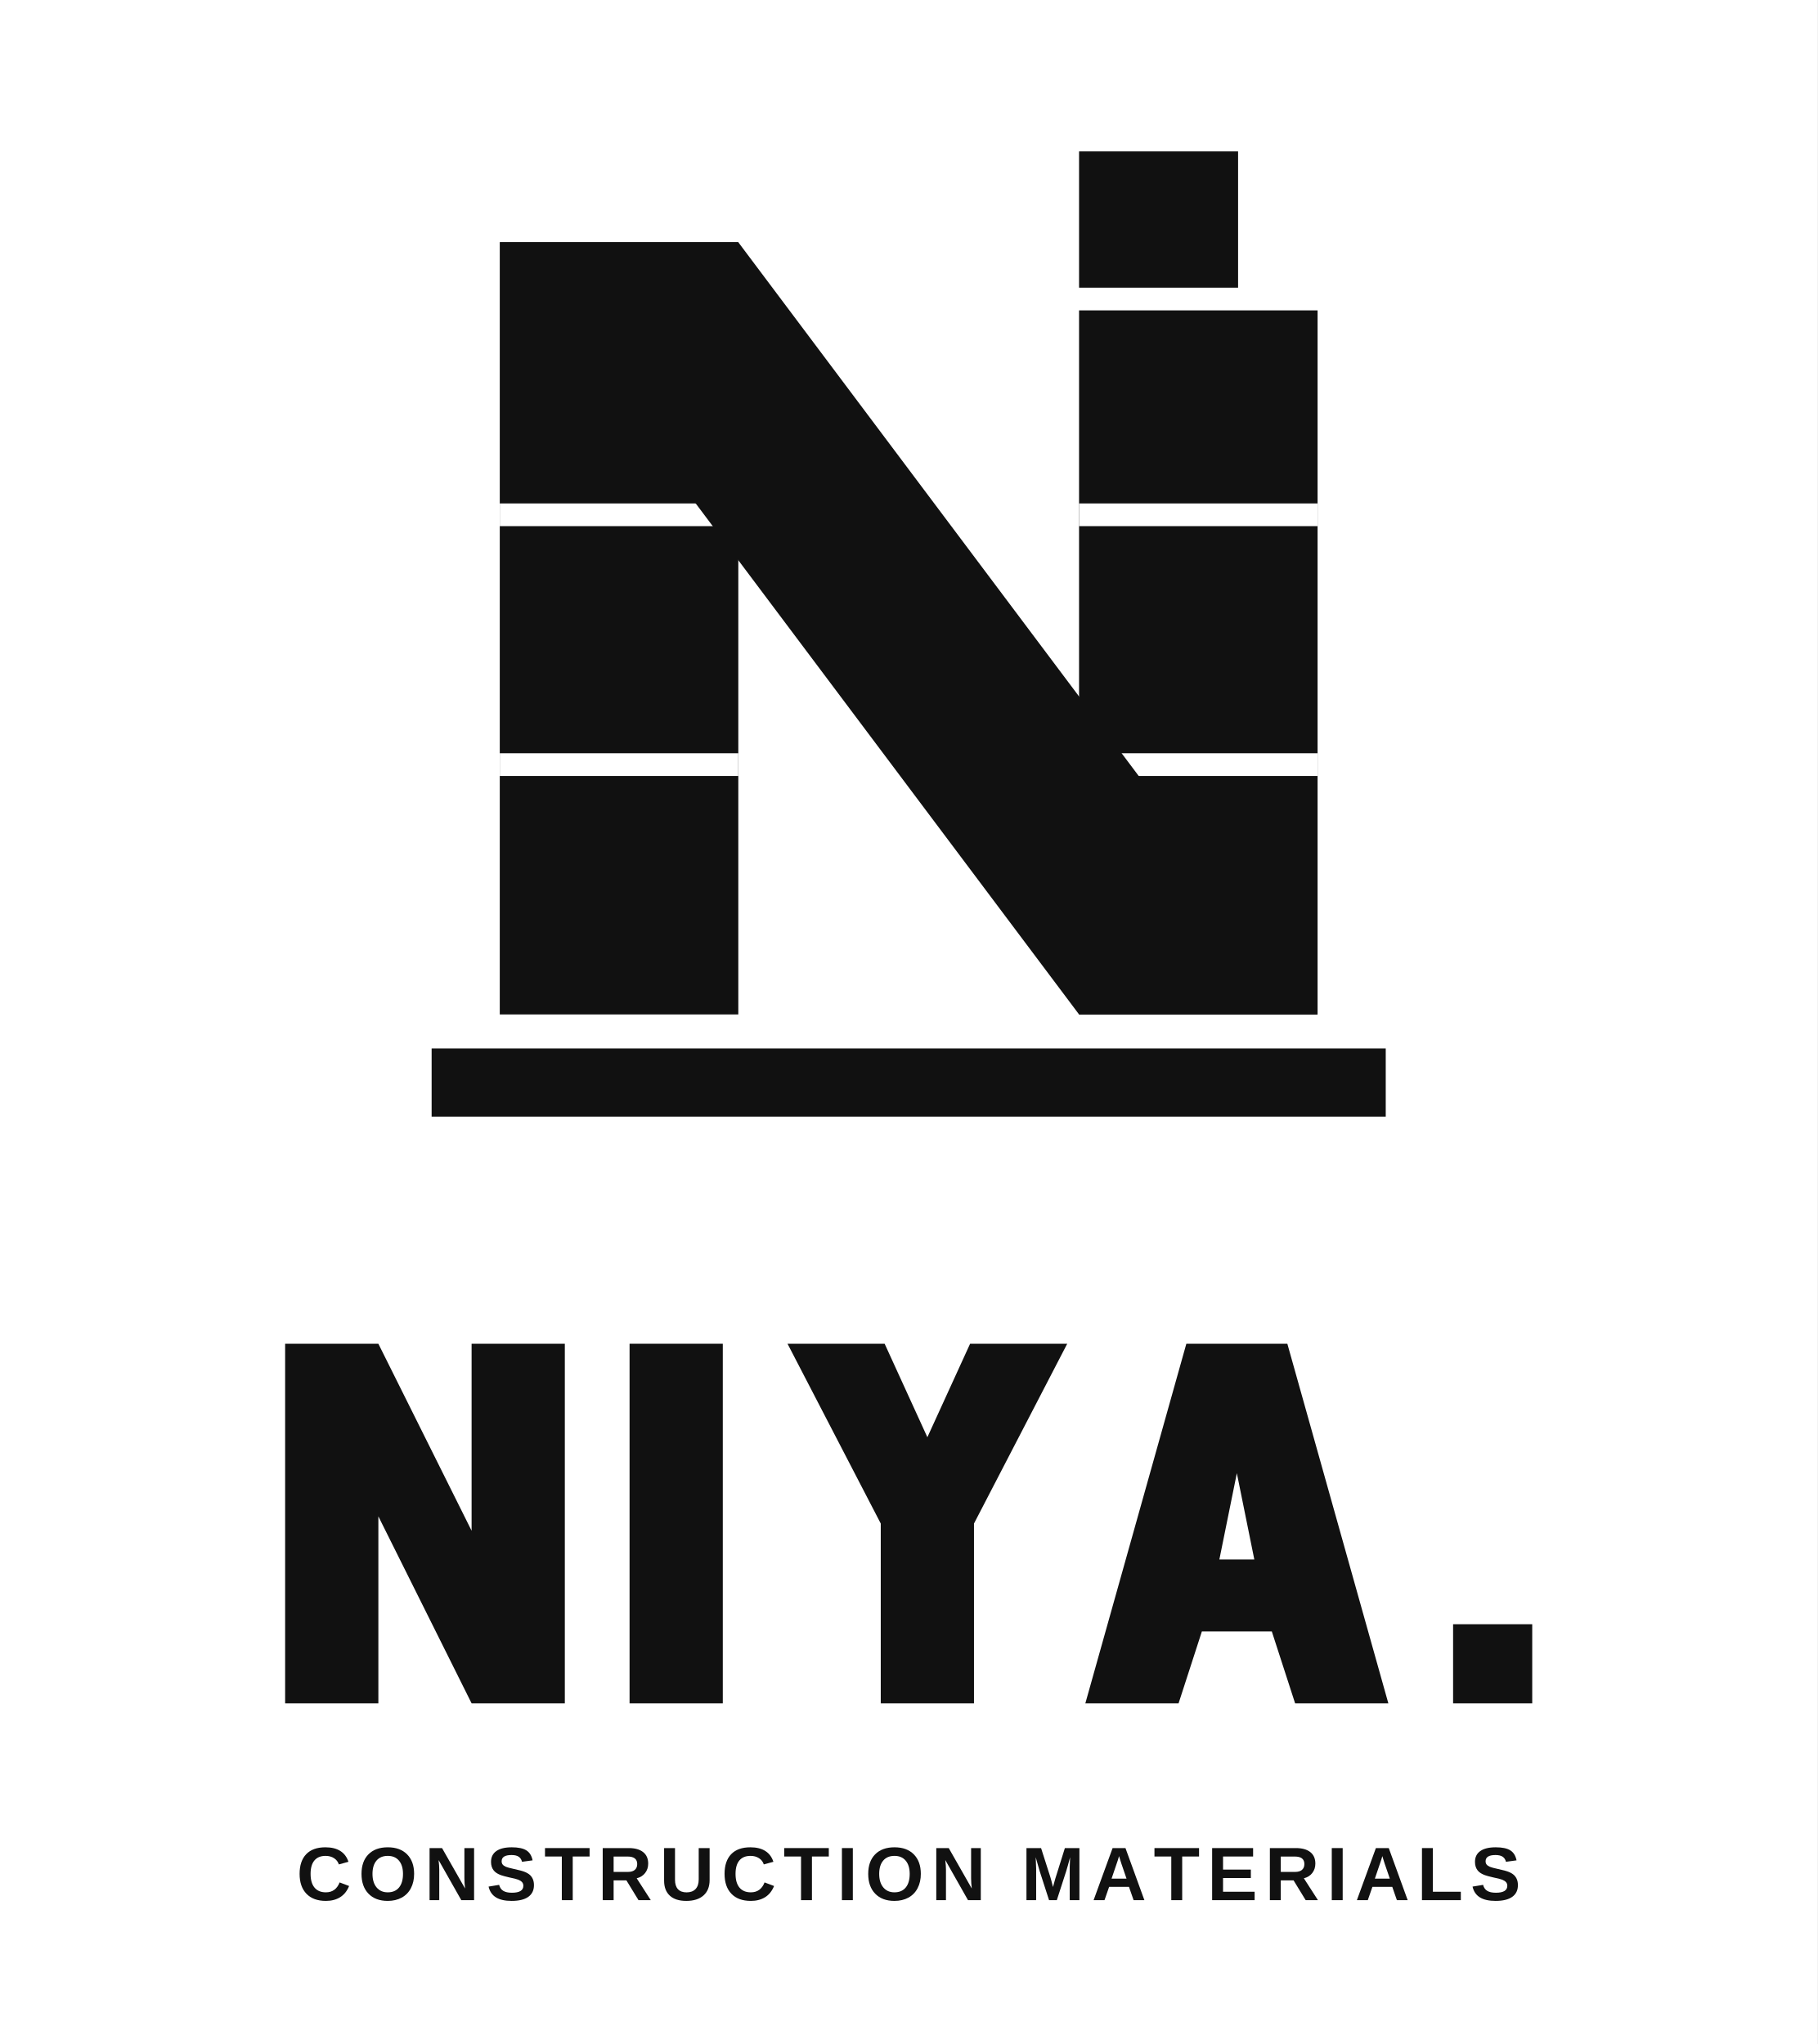
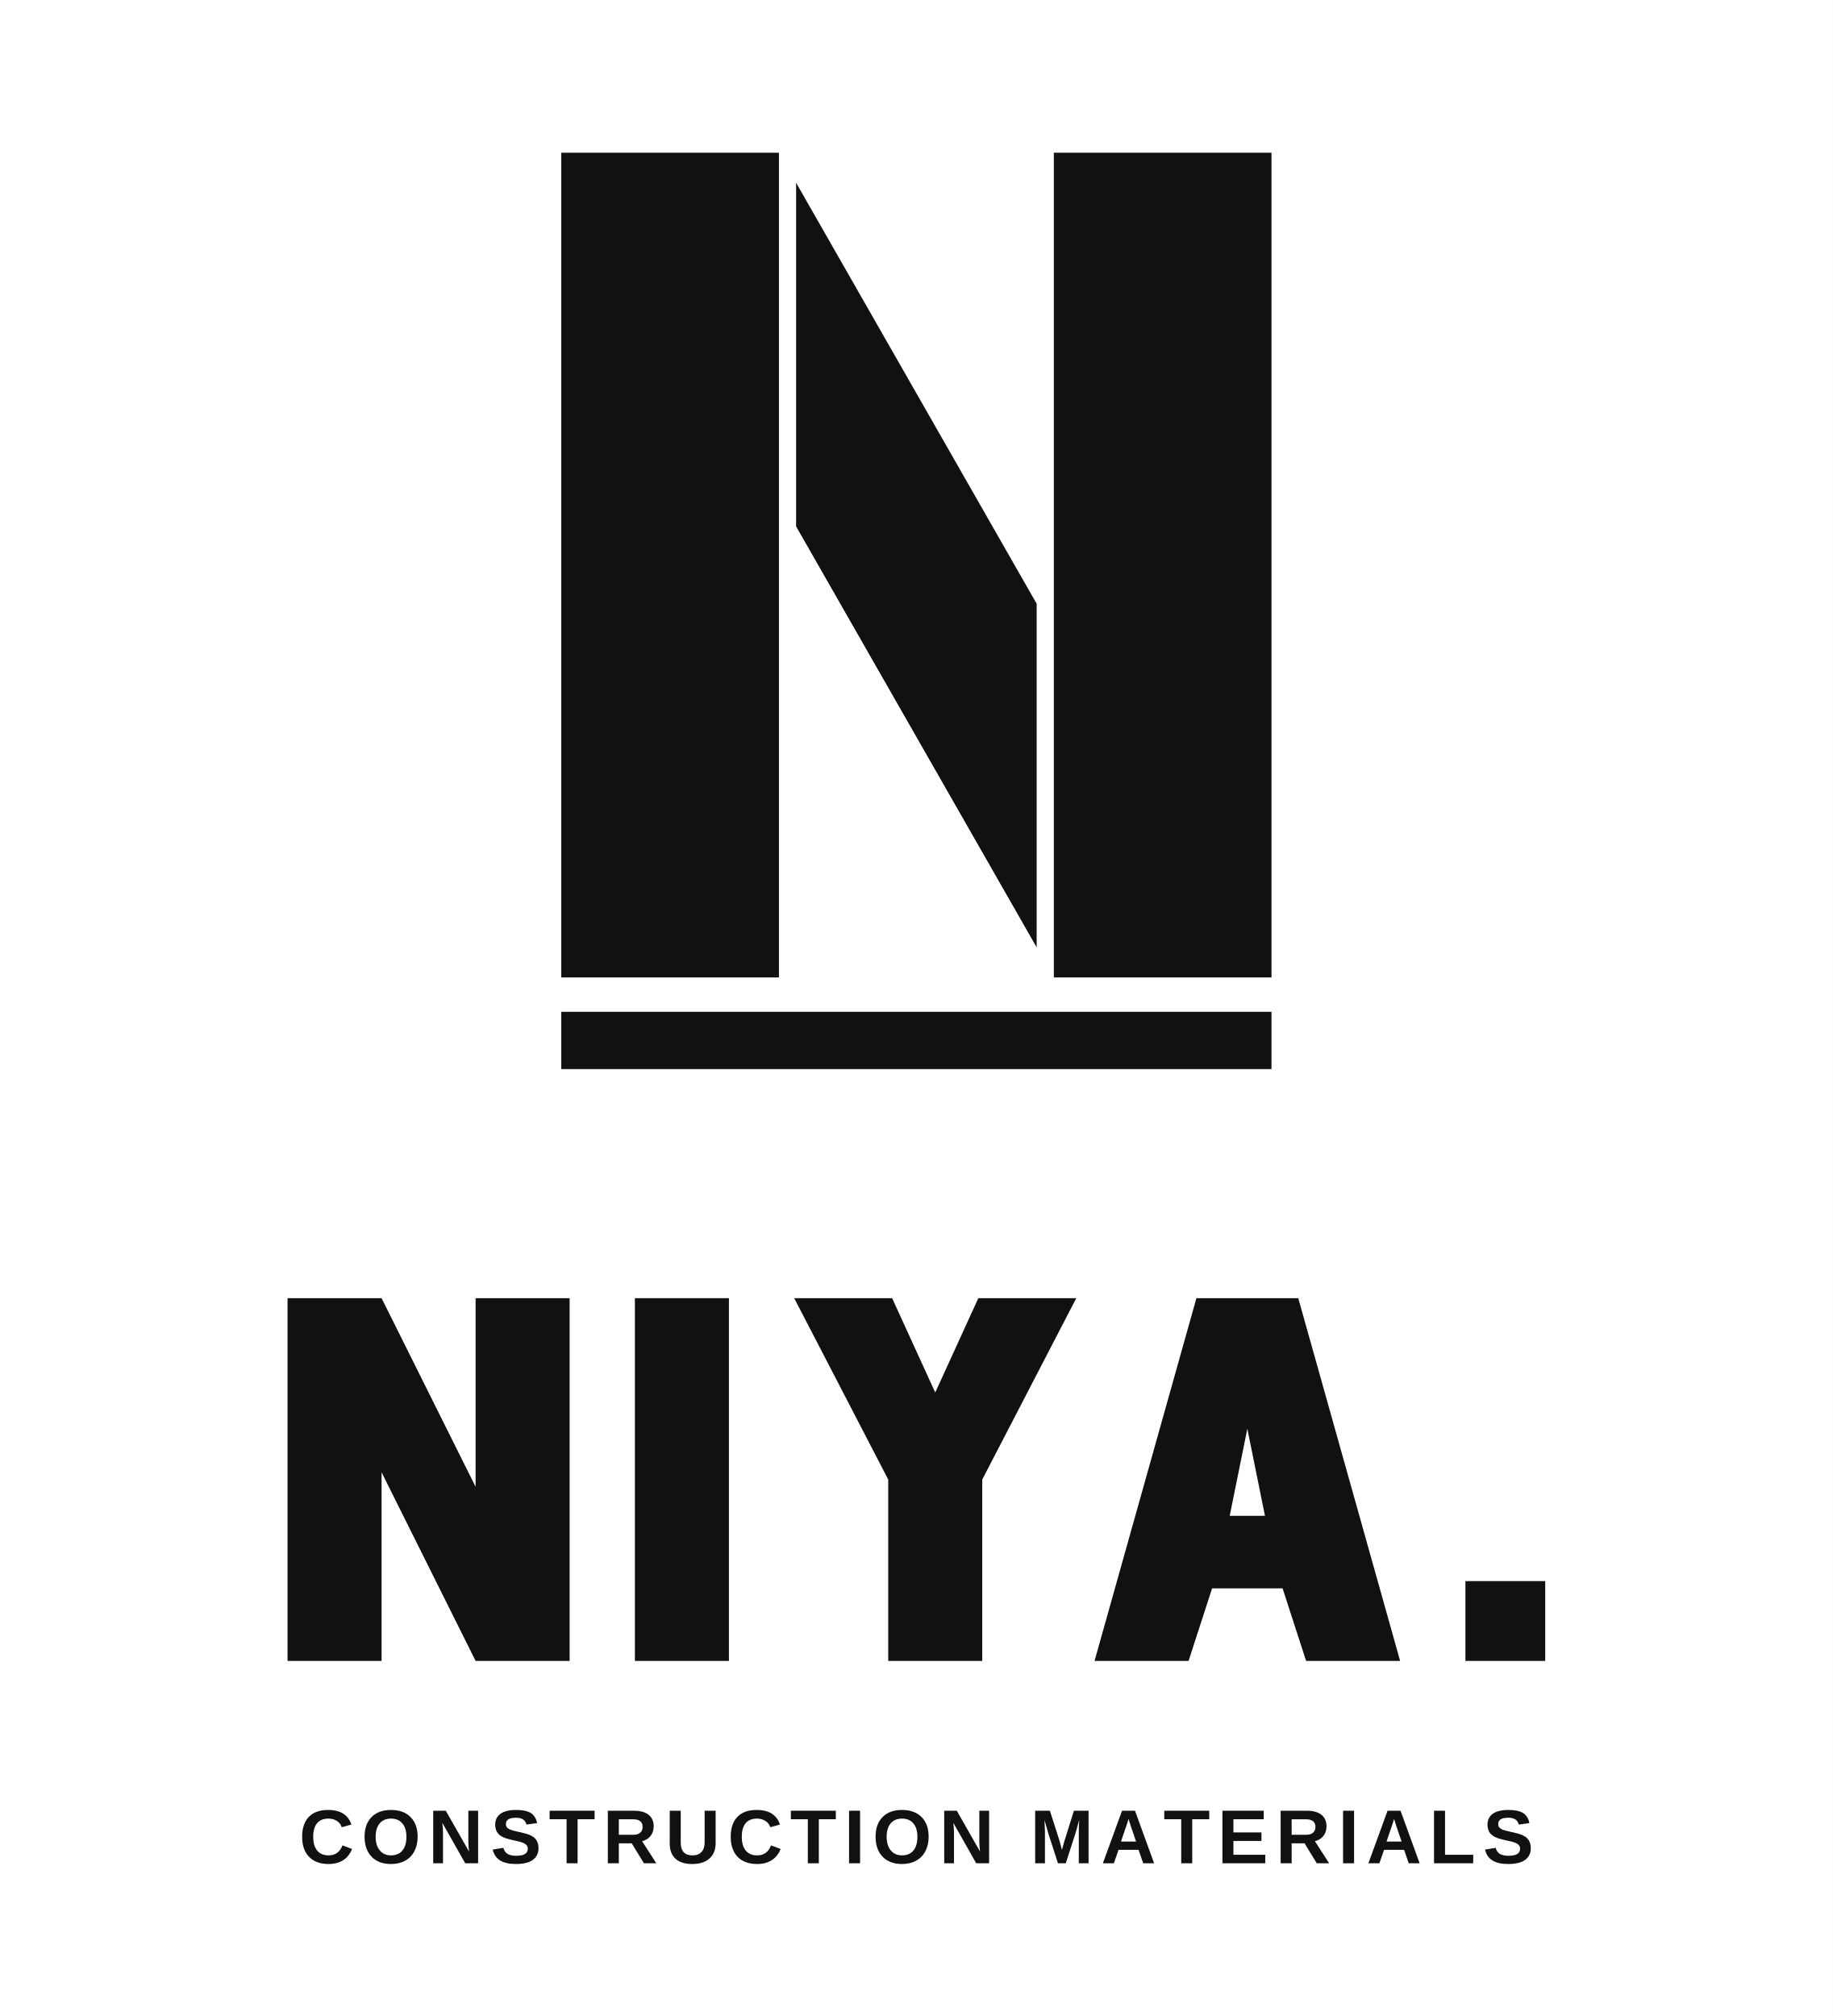
- <svg xmlns="http://www.w3.org/2000/svg" viewBox="0 0 480 540" width="480" height="540">
-   <rect width="480" height="540" fill="#FFFFFF" />
-   <g transform="translate(114.00 4.00) scale(1.5)">
-     <rect x="12" y="40" width="42" height="136" fill="#111111" />
-     <rect x="114" y="52" width="42" height="124" fill="#111111" />
-     <rect x="114" y="24" width="28" height="24" fill="#111111" />
-     <rect x="12" y="86" width="42" height="4" fill="#FFFFFF" />
-     <rect x="114" y="86" width="42" height="4" fill="#FFFFFF" />
-     <rect x="12" y="130" width="42" height="4" fill="#FFFFFF" />
-     <rect x="114" y="130" width="42" height="4" fill="#FFFFFF" />
-     <polygon points="12,40 54,40 156,176 114,176" fill="#111111" />
-     <rect x="0" y="182" width="168" height="12" fill="#111111" />
+ <svg xmlns="http://www.w3.org/2000/svg" viewBox="0 0 480 528" width="480" height="528">
+   <rect width="480" height="528" fill="#FFFFFF" />
+   <g transform="translate(147.00 40.00) scale(1.5)">
+     <rect x="0" y="0" width="38" height="144" fill="#111111" />
+     <rect x="86" y="0" width="38" height="144" fill="#111111" />
+     <polygon points="41,5.25 83,78.75 83,138.75 41,65.25" fill="#111111" />
+     <rect x="0" y="150" width="124" height="10" fill="#111111" />
  </g>
  <g fill="#111111" fill-rule="evenodd">
-     <path transform="translate(75.31 355.00) scale(1.026 0.95)" d="M0 100 L0 0 L24 0 L48 52 L48 0 L72 0 L72 100 L48 100 L24 48 L24 100 Z" />
-     <path transform="translate(166.28 355.00) scale(1.026 0.95)" d="M0 0 L24 0 L24 100 L0 100 Z" />
-     <path transform="translate(208.00 355.00) scale(1.026 0.95)" d="M0 0 L25 0 L36 26 L47 0 L72 0 L48 50 L48 100 L24 100 L24 50 Z" />
-     <path transform="translate(286.66 355.00) scale(1.026 0.95)" d="M26 0 L52 0 L78 100 L54 100 L48 80 L30 80 L24 100 L0 100 Z M34.5 60 L43.5 60 L39 36 Z" />
+     <path transform="translate(75.31 340.00) scale(1.026 0.95)" d="M0 100 L0 0 L24 0 L48 52 L48 0 L72 0 L72 100 L48 100 L24 48 L24 100 Z" />
+     <path transform="translate(166.28 340.00) scale(1.026 0.95)" d="M0 0 L24 0 L24 100 L0 100 Z" />
+     <path transform="translate(208.00 340.00) scale(1.026 0.95)" d="M0 0 L25 0 L36 26 L47 0 L72 0 L48 50 L48 100 L24 100 L24 50 Z" />
+     <path transform="translate(286.66 340.00) scale(1.026 0.95)" d="M26 0 L52 0 L78 100 L54 100 L48 80 L30 80 L24 100 L0 100 Z M34.5 60 L43.5 60 L39 36 Z" />
  </g>
-   <rect x="383.79" y="429.10" width="20.90" height="20.90" fill="#111111" />
+   <rect x="383.79" y="414.10" width="20.90" height="20.90" fill="#111111" />
  <g fill="#111111">
-     <path transform="translate(78.31 502.00) scale(0.009766 -0.009766)" d="M795 212Q1062 212 1166 480L1423 383Q1340 179 1179.5 79.5Q1019 -20 795 -20Q455 -20 269.5 172.5Q84 365 84 711Q84 1058 263.0 1244.0Q442 1430 782 1430Q1030 1430 1186.0 1330.5Q1342 1231 1405 1038L1145 967Q1112 1073 1015.5 1135.5Q919 1198 788 1198Q588 1198 484.5 1074.0Q381 950 381 711Q381 468 487.5 340.0Q594 212 795 212Z" />
-     <path transform="translate(94.66 502.00) scale(0.009766 -0.009766)" d="M1507 711Q1507 491 1420.0 324.0Q1333 157 1171.0 68.5Q1009 -20 793 -20Q461 -20 272.5 175.5Q84 371 84 711Q84 1050 272.0 1240.0Q460 1430 795 1430Q1130 1430 1318.5 1238.0Q1507 1046 1507 711ZM1206 711Q1206 939 1098.0 1068.5Q990 1198 795 1198Q597 1198 489.0 1069.5Q381 941 381 711Q381 479 491.5 345.5Q602 212 793 212Q991 212 1098.5 342.0Q1206 472 1206 711Z" />
-     <path transform="translate(112.12 502.00) scale(0.009766 -0.009766)" d="M995 0 381 1085Q399 927 399 831V0H137V1409H474L1097 315Q1079 466 1079 590V1409H1341V0Z" />
-     <path transform="translate(128.47 502.00) scale(0.009766 -0.009766)" d="M1286 406Q1286 199 1132.5 89.5Q979 -20 682 -20Q411 -20 257.0 76.0Q103 172 59 367L344 414Q373 302 457.0 251.5Q541 201 690 201Q999 201 999 389Q999 449 963.5 488.0Q928 527 863.5 553.0Q799 579 616 616Q458 653 396.0 675.5Q334 698 284.0 728.5Q234 759 199.0 802.0Q164 845 144.5 903.0Q125 961 125 1036Q125 1227 268.5 1328.5Q412 1430 686 1430Q948 1430 1079.5 1348.0Q1211 1266 1249 1077L963 1038Q941 1129 873.5 1175.0Q806 1221 680 1221Q412 1221 412 1053Q412 998 440.5 963.0Q469 928 525.0 903.5Q581 879 752 842Q955 799 1042.5 762.5Q1130 726 1181.0 677.5Q1232 629 1259.0 561.5Q1286 494 1286 406Z" />
-     <path transform="translate(143.72 502.00) scale(0.009766 -0.009766)" d="M773 1181V0H478V1181H23V1409H1229V1181Z" />
-     <path transform="translate(157.85 502.00) scale(0.009766 -0.009766)" d="M1105 0 778 535H432V0H137V1409H841Q1093 1409 1230.0 1300.5Q1367 1192 1367 989Q1367 841 1283.0 733.5Q1199 626 1056 592L1437 0ZM1070 977Q1070 1180 810 1180H432V764H818Q942 764 1006.0 820.0Q1070 876 1070 977Z" />
-     <path transform="translate(174.20 502.00) scale(0.009766 -0.009766)" d="M723 -20Q432 -20 277.5 122.0Q123 264 123 528V1409H418V551Q418 384 497.5 297.5Q577 211 731 211Q889 211 974.0 301.5Q1059 392 1059 561V1409H1354V543Q1354 275 1188.5 127.5Q1023 -20 723 -20Z" />
-     <path transform="translate(190.55 502.00) scale(0.009766 -0.009766)" d="M795 212Q1062 212 1166 480L1423 383Q1340 179 1179.5 79.5Q1019 -20 795 -20Q455 -20 269.5 172.5Q84 365 84 711Q84 1058 263.0 1244.0Q442 1430 782 1430Q1030 1430 1186.0 1330.5Q1342 1231 1405 1038L1145 967Q1112 1073 1015.5 1135.5Q919 1198 788 1198Q588 1198 484.5 1074.0Q381 950 381 711Q381 468 487.5 340.0Q594 212 795 212Z" />
-     <path transform="translate(206.90 502.00) scale(0.009766 -0.009766)" d="M773 1181V0H478V1181H23V1409H1229V1181Z" />
-     <path transform="translate(221.03 502.00) scale(0.009766 -0.009766)" d="M137 0V1409H432V0Z" />
-     <path transform="translate(228.49 502.00) scale(0.009766 -0.009766)" d="M1507 711Q1507 491 1420.0 324.0Q1333 157 1171.0 68.5Q1009 -20 793 -20Q461 -20 272.5 175.5Q84 371 84 711Q84 1050 272.0 1240.0Q460 1430 795 1430Q1130 1430 1318.5 1238.0Q1507 1046 1507 711ZM1206 711Q1206 939 1098.0 1068.5Q990 1198 795 1198Q597 1198 489.0 1069.5Q381 941 381 711Q381 479 491.5 345.5Q602 212 793 212Q991 212 1098.5 342.0Q1206 472 1206 711Z" />
-     <path transform="translate(245.95 502.00) scale(0.009766 -0.009766)" d="M995 0 381 1085Q399 927 399 831V0H137V1409H474L1097 315Q1079 466 1079 590V1409H1341V0Z" />
-     <path transform="translate(269.77 502.00) scale(0.009766 -0.009766)" d="M1307 0V854Q1307 883 1307.5 912.0Q1308 941 1317 1161Q1246 892 1212 786L958 0H748L494 786L387 1161Q399 929 399 854V0H137V1409H532L784 621L806 545L854 356L917 582L1176 1409H1569V0Z" />
-     <path transform="translate(288.34 502.00) scale(0.009766 -0.009766)" d="M1133 0 1008 360H471L346 0H51L565 1409H913L1425 0ZM739 1192 733 1170Q723 1134 709.0 1088.0Q695 1042 537 582H942L803 987L760 1123Z" />
-     <path transform="translate(304.69 502.00) scale(0.009766 -0.009766)" d="M773 1181V0H478V1181H23V1409H1229V1181Z" />
-     <path transform="translate(318.81 502.00) scale(0.009766 -0.009766)" d="M137 0V1409H1245V1181H432V827H1184V599H432V228H1286V0Z" />
-     <path transform="translate(334.06 502.00) scale(0.009766 -0.009766)" d="M1105 0 778 535H432V0H137V1409H841Q1093 1409 1230.0 1300.5Q1367 1192 1367 989Q1367 841 1283.0 733.5Q1199 626 1056 592L1437 0ZM1070 977Q1070 1180 810 1180H432V764H818Q942 764 1006.0 820.0Q1070 876 1070 977Z" />
-     <path transform="translate(350.41 502.00) scale(0.009766 -0.009766)" d="M137 0V1409H432V0Z" />
-     <path transform="translate(357.88 502.00) scale(0.009766 -0.009766)" d="M1133 0 1008 360H471L346 0H51L565 1409H913L1425 0ZM739 1192 733 1170Q723 1134 709.0 1088.0Q695 1042 537 582H942L803 987L760 1123Z" />
-     <path transform="translate(374.23 502.00) scale(0.009766 -0.009766)" d="M137 0V1409H432V228H1188V0Z" />
-     <path transform="translate(388.35 502.00) scale(0.009766 -0.009766)" d="M1286 406Q1286 199 1132.5 89.5Q979 -20 682 -20Q411 -20 257.0 76.0Q103 172 59 367L344 414Q373 302 457.0 251.5Q541 201 690 201Q999 201 999 389Q999 449 963.5 488.0Q928 527 863.5 553.0Q799 579 616 616Q458 653 396.0 675.5Q334 698 284.0 728.5Q234 759 199.0 802.0Q164 845 144.5 903.0Q125 961 125 1036Q125 1227 268.5 1328.5Q412 1430 686 1430Q948 1430 1079.5 1348.0Q1211 1266 1249 1077L963 1038Q941 1129 873.5 1175.0Q806 1221 680 1221Q412 1221 412 1053Q412 998 440.5 963.0Q469 928 525.0 903.5Q581 879 752 842Q955 799 1042.5 762.5Q1130 726 1181.0 677.5Q1232 629 1259.0 561.5Q1286 494 1286 406Z" />
+     <path transform="translate(78.31 488.00) scale(0.009766 -0.009766)" d="M795 212Q1062 212 1166 480L1423 383Q1340 179 1179.5 79.5Q1019 -20 795 -20Q455 -20 269.5 172.5Q84 365 84 711Q84 1058 263.0 1244.0Q442 1430 782 1430Q1030 1430 1186.0 1330.5Q1342 1231 1405 1038L1145 967Q1112 1073 1015.5 1135.5Q919 1198 788 1198Q588 1198 484.5 1074.0Q381 950 381 711Q381 468 487.5 340.0Q594 212 795 212Z" />
+     <path transform="translate(94.66 488.00) scale(0.009766 -0.009766)" d="M1507 711Q1507 491 1420.0 324.0Q1333 157 1171.0 68.5Q1009 -20 793 -20Q461 -20 272.5 175.5Q84 371 84 711Q84 1050 272.0 1240.0Q460 1430 795 1430Q1130 1430 1318.5 1238.0Q1507 1046 1507 711ZM1206 711Q1206 939 1098.0 1068.5Q990 1198 795 1198Q597 1198 489.0 1069.5Q381 941 381 711Q381 479 491.5 345.5Q602 212 793 212Q991 212 1098.5 342.0Q1206 472 1206 711Z" />
+     <path transform="translate(112.12 488.00) scale(0.009766 -0.009766)" d="M995 0 381 1085Q399 927 399 831V0H137V1409H474L1097 315Q1079 466 1079 590V1409H1341V0Z" />
+     <path transform="translate(128.47 488.00) scale(0.009766 -0.009766)" d="M1286 406Q1286 199 1132.5 89.5Q979 -20 682 -20Q411 -20 257.0 76.0Q103 172 59 367L344 414Q373 302 457.0 251.5Q541 201 690 201Q999 201 999 389Q999 449 963.5 488.0Q928 527 863.5 553.0Q799 579 616 616Q458 653 396.0 675.5Q334 698 284.0 728.5Q234 759 199.0 802.0Q164 845 144.5 903.0Q125 961 125 1036Q125 1227 268.5 1328.5Q412 1430 686 1430Q948 1430 1079.5 1348.0Q1211 1266 1249 1077L963 1038Q941 1129 873.5 1175.0Q806 1221 680 1221Q412 1221 412 1053Q412 998 440.5 963.0Q469 928 525.0 903.5Q581 879 752 842Q955 799 1042.5 762.5Q1130 726 1181.0 677.5Q1232 629 1259.0 561.5Q1286 494 1286 406Z" />
+     <path transform="translate(143.72 488.00) scale(0.009766 -0.009766)" d="M773 1181V0H478V1181H23V1409H1229V1181Z" />
+     <path transform="translate(157.85 488.00) scale(0.009766 -0.009766)" d="M1105 0 778 535H432V0H137V1409H841Q1093 1409 1230.0 1300.5Q1367 1192 1367 989Q1367 841 1283.0 733.5Q1199 626 1056 592L1437 0ZM1070 977Q1070 1180 810 1180H432V764H818Q942 764 1006.0 820.0Q1070 876 1070 977Z" />
+     <path transform="translate(174.20 488.00) scale(0.009766 -0.009766)" d="M723 -20Q432 -20 277.5 122.0Q123 264 123 528V1409H418V551Q418 384 497.5 297.5Q577 211 731 211Q889 211 974.0 301.5Q1059 392 1059 561V1409H1354V543Q1354 275 1188.5 127.5Q1023 -20 723 -20Z" />
+     <path transform="translate(190.55 488.00) scale(0.009766 -0.009766)" d="M795 212Q1062 212 1166 480L1423 383Q1340 179 1179.5 79.5Q1019 -20 795 -20Q455 -20 269.5 172.5Q84 365 84 711Q84 1058 263.0 1244.0Q442 1430 782 1430Q1030 1430 1186.0 1330.5Q1342 1231 1405 1038L1145 967Q1112 1073 1015.5 1135.5Q919 1198 788 1198Q588 1198 484.5 1074.0Q381 950 381 711Q381 468 487.5 340.0Q594 212 795 212Z" />
+     <path transform="translate(206.90 488.00) scale(0.009766 -0.009766)" d="M773 1181V0H478V1181H23V1409H1229V1181Z" />
+     <path transform="translate(221.03 488.00) scale(0.009766 -0.009766)" d="M137 0V1409H432V0Z" />
+     <path transform="translate(228.49 488.00) scale(0.009766 -0.009766)" d="M1507 711Q1507 491 1420.0 324.0Q1333 157 1171.0 68.5Q1009 -20 793 -20Q461 -20 272.5 175.5Q84 371 84 711Q84 1050 272.0 1240.0Q460 1430 795 1430Q1130 1430 1318.5 1238.0Q1507 1046 1507 711ZM1206 711Q1206 939 1098.0 1068.5Q990 1198 795 1198Q597 1198 489.0 1069.5Q381 941 381 711Q381 479 491.5 345.5Q602 212 793 212Q991 212 1098.5 342.0Q1206 472 1206 711Z" />
+     <path transform="translate(245.95 488.00) scale(0.009766 -0.009766)" d="M995 0 381 1085Q399 927 399 831V0H137V1409H474L1097 315Q1079 466 1079 590V1409H1341V0Z" />
+     <path transform="translate(269.77 488.00) scale(0.009766 -0.009766)" d="M1307 0V854Q1307 883 1307.5 912.0Q1308 941 1317 1161Q1246 892 1212 786L958 0H748L494 786L387 1161Q399 929 399 854V0H137V1409H532L784 621L806 545L854 356L917 582L1176 1409H1569V0Z" />
+     <path transform="translate(288.34 488.00) scale(0.009766 -0.009766)" d="M1133 0 1008 360H471L346 0H51L565 1409H913L1425 0ZM739 1192 733 1170Q723 1134 709.0 1088.0Q695 1042 537 582H942L803 987L760 1123Z" />
+     <path transform="translate(304.69 488.00) scale(0.009766 -0.009766)" d="M773 1181V0H478V1181H23V1409H1229V1181Z" />
+     <path transform="translate(318.81 488.00) scale(0.009766 -0.009766)" d="M137 0V1409H1245V1181H432V827H1184V599H432V228H1286V0Z" />
+     <path transform="translate(334.06 488.00) scale(0.009766 -0.009766)" d="M1105 0 778 535H432V0H137V1409H841Q1093 1409 1230.0 1300.5Q1367 1192 1367 989Q1367 841 1283.0 733.5Q1199 626 1056 592L1437 0ZM1070 977Q1070 1180 810 1180H432V764H818Q942 764 1006.0 820.0Q1070 876 1070 977Z" />
+     <path transform="translate(350.41 488.00) scale(0.009766 -0.009766)" d="M137 0V1409H432V0Z" />
+     <path transform="translate(357.88 488.00) scale(0.009766 -0.009766)" d="M1133 0 1008 360H471L346 0H51L565 1409H913L1425 0ZM739 1192 733 1170Q723 1134 709.0 1088.0Q695 1042 537 582H942L803 987L760 1123Z" />
+     <path transform="translate(374.23 488.00) scale(0.009766 -0.009766)" d="M137 0V1409H432V228H1188V0Z" />
+     <path transform="translate(388.35 488.00) scale(0.009766 -0.009766)" d="M1286 406Q1286 199 1132.5 89.5Q979 -20 682 -20Q411 -20 257.0 76.0Q103 172 59 367L344 414Q373 302 457.0 251.5Q541 201 690 201Q999 201 999 389Q999 449 963.5 488.0Q928 527 863.5 553.0Q799 579 616 616Q458 653 396.0 675.5Q334 698 284.0 728.5Q234 759 199.0 802.0Q164 845 144.5 903.0Q125 961 125 1036Q125 1227 268.5 1328.5Q412 1430 686 1430Q948 1430 1079.5 1348.0Q1211 1266 1249 1077L963 1038Q941 1129 873.5 1175.0Q806 1221 680 1221Q412 1221 412 1053Q412 998 440.5 963.0Q469 928 525.0 903.5Q581 879 752 842Q955 799 1042.5 762.5Q1130 726 1181.0 677.5Q1232 629 1259.0 561.5Q1286 494 1286 406Z" />
  </g>
</svg>
